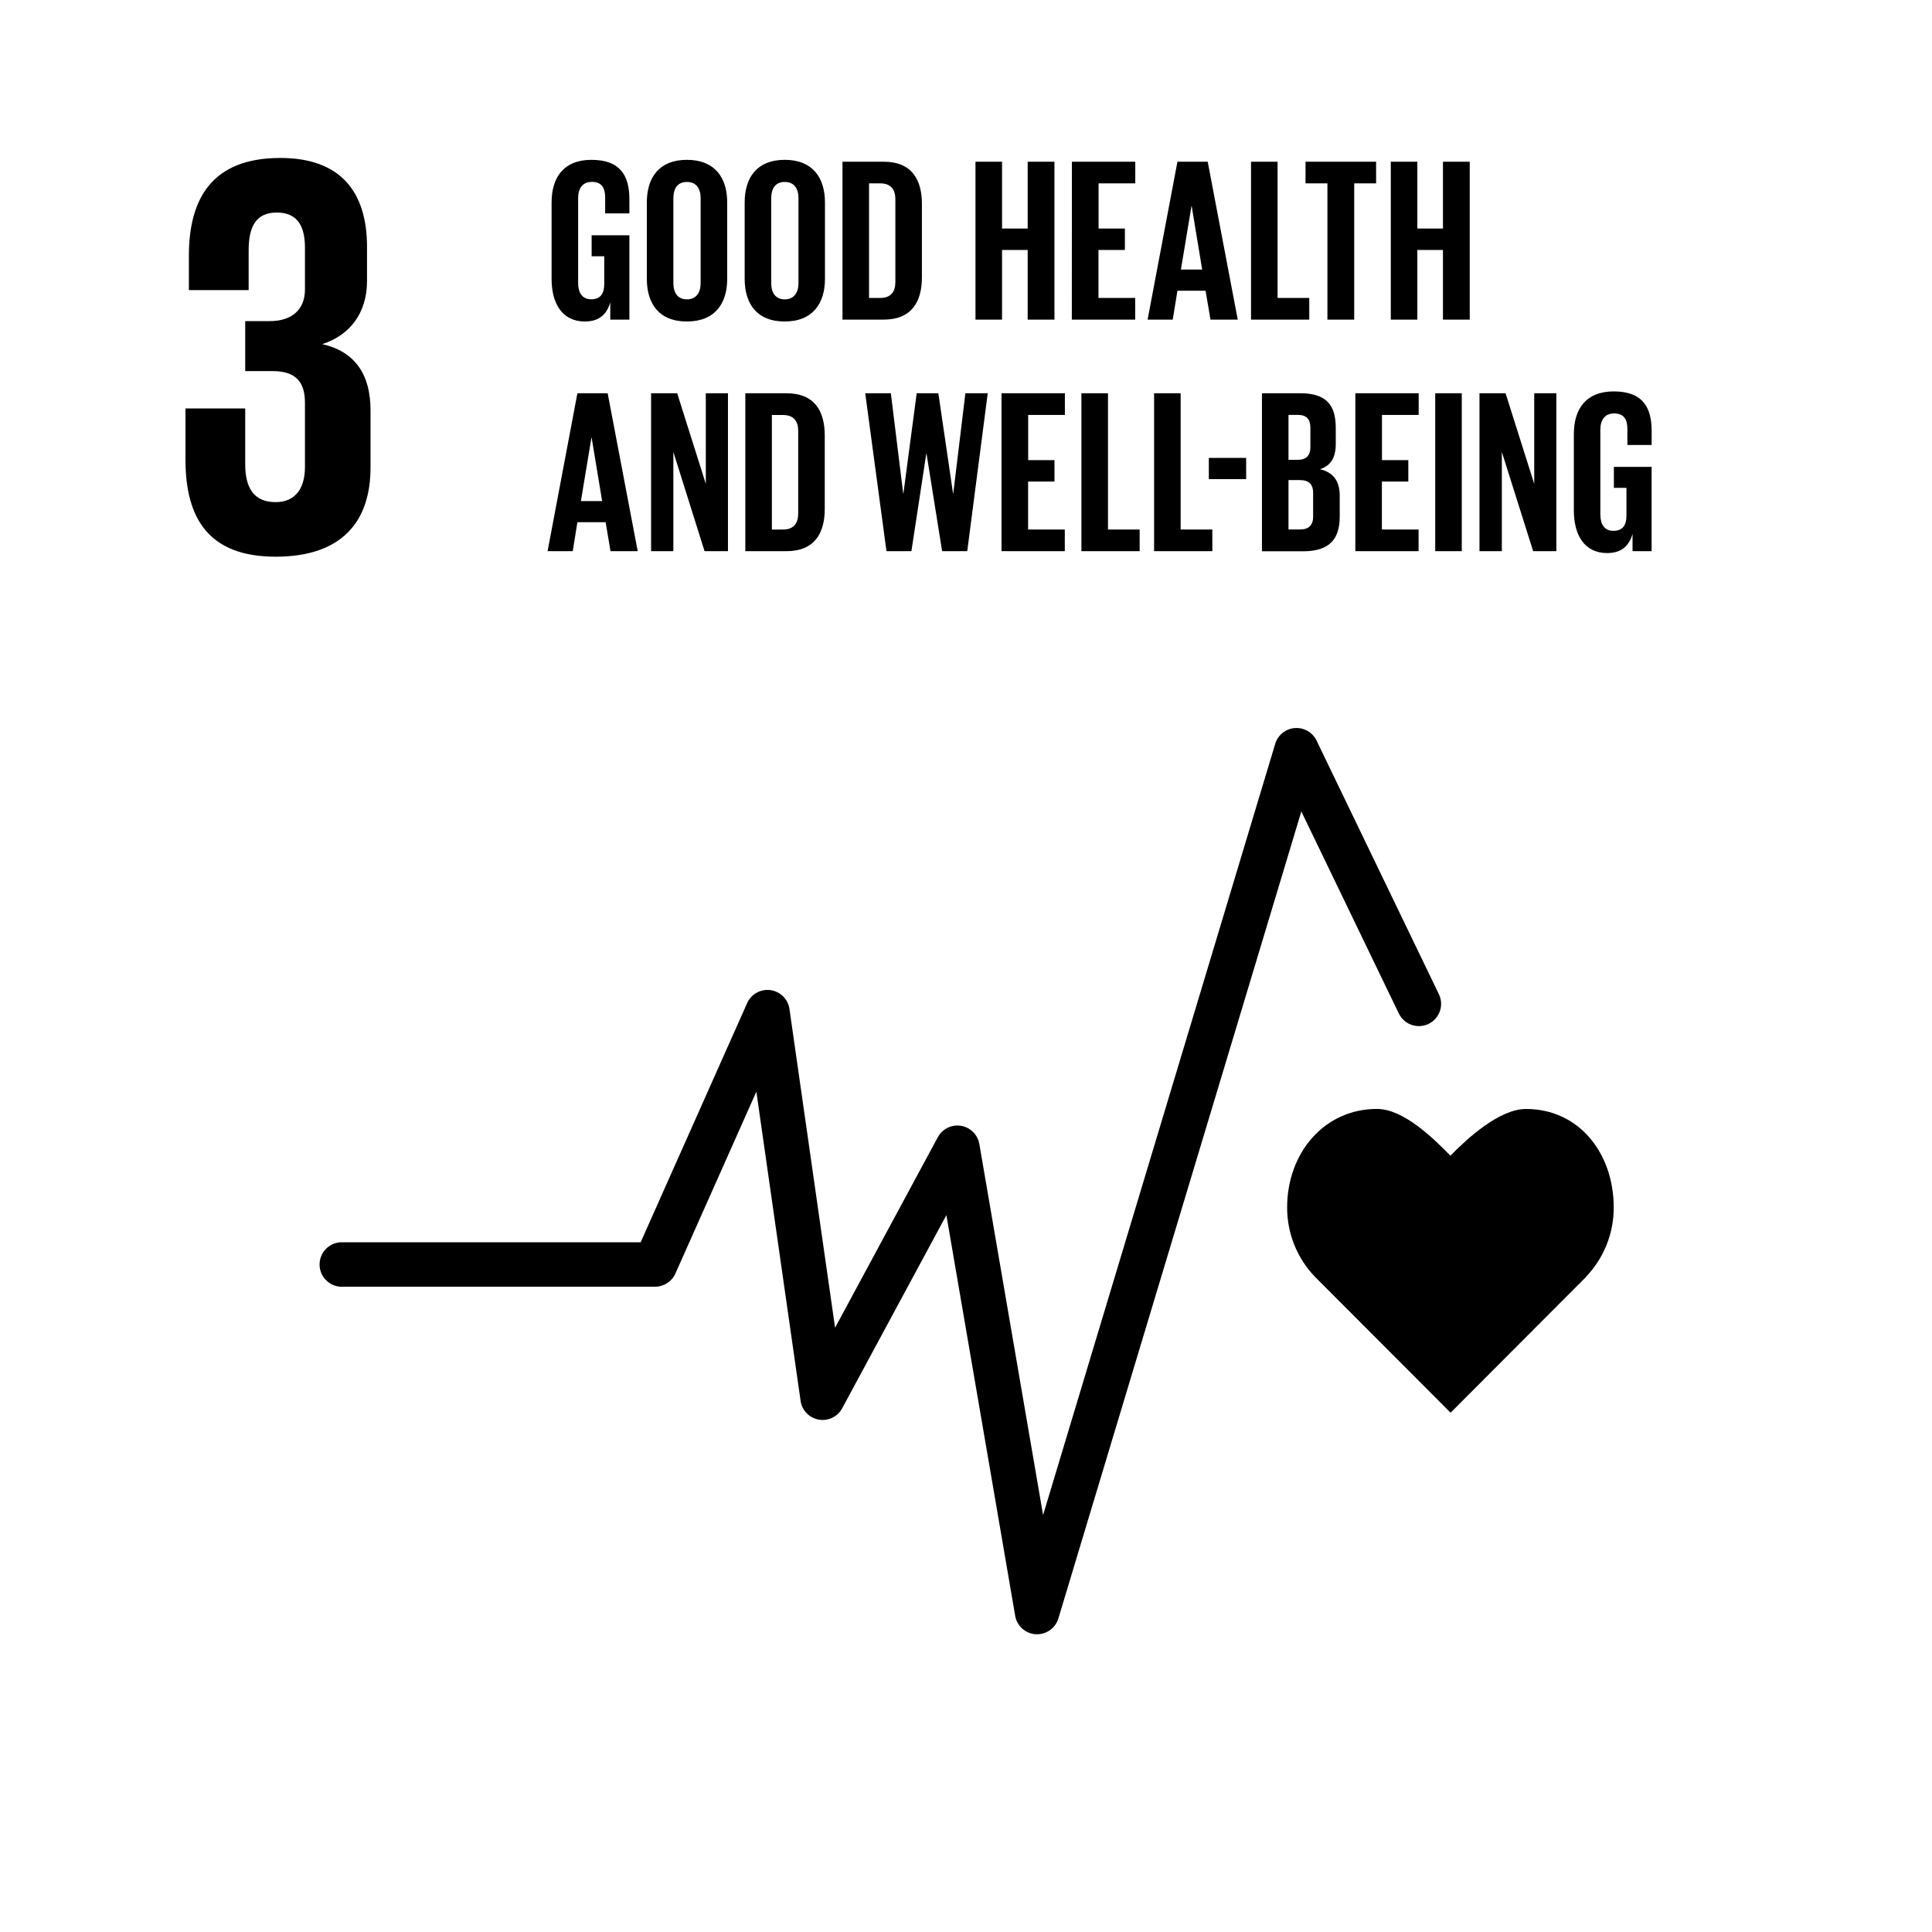
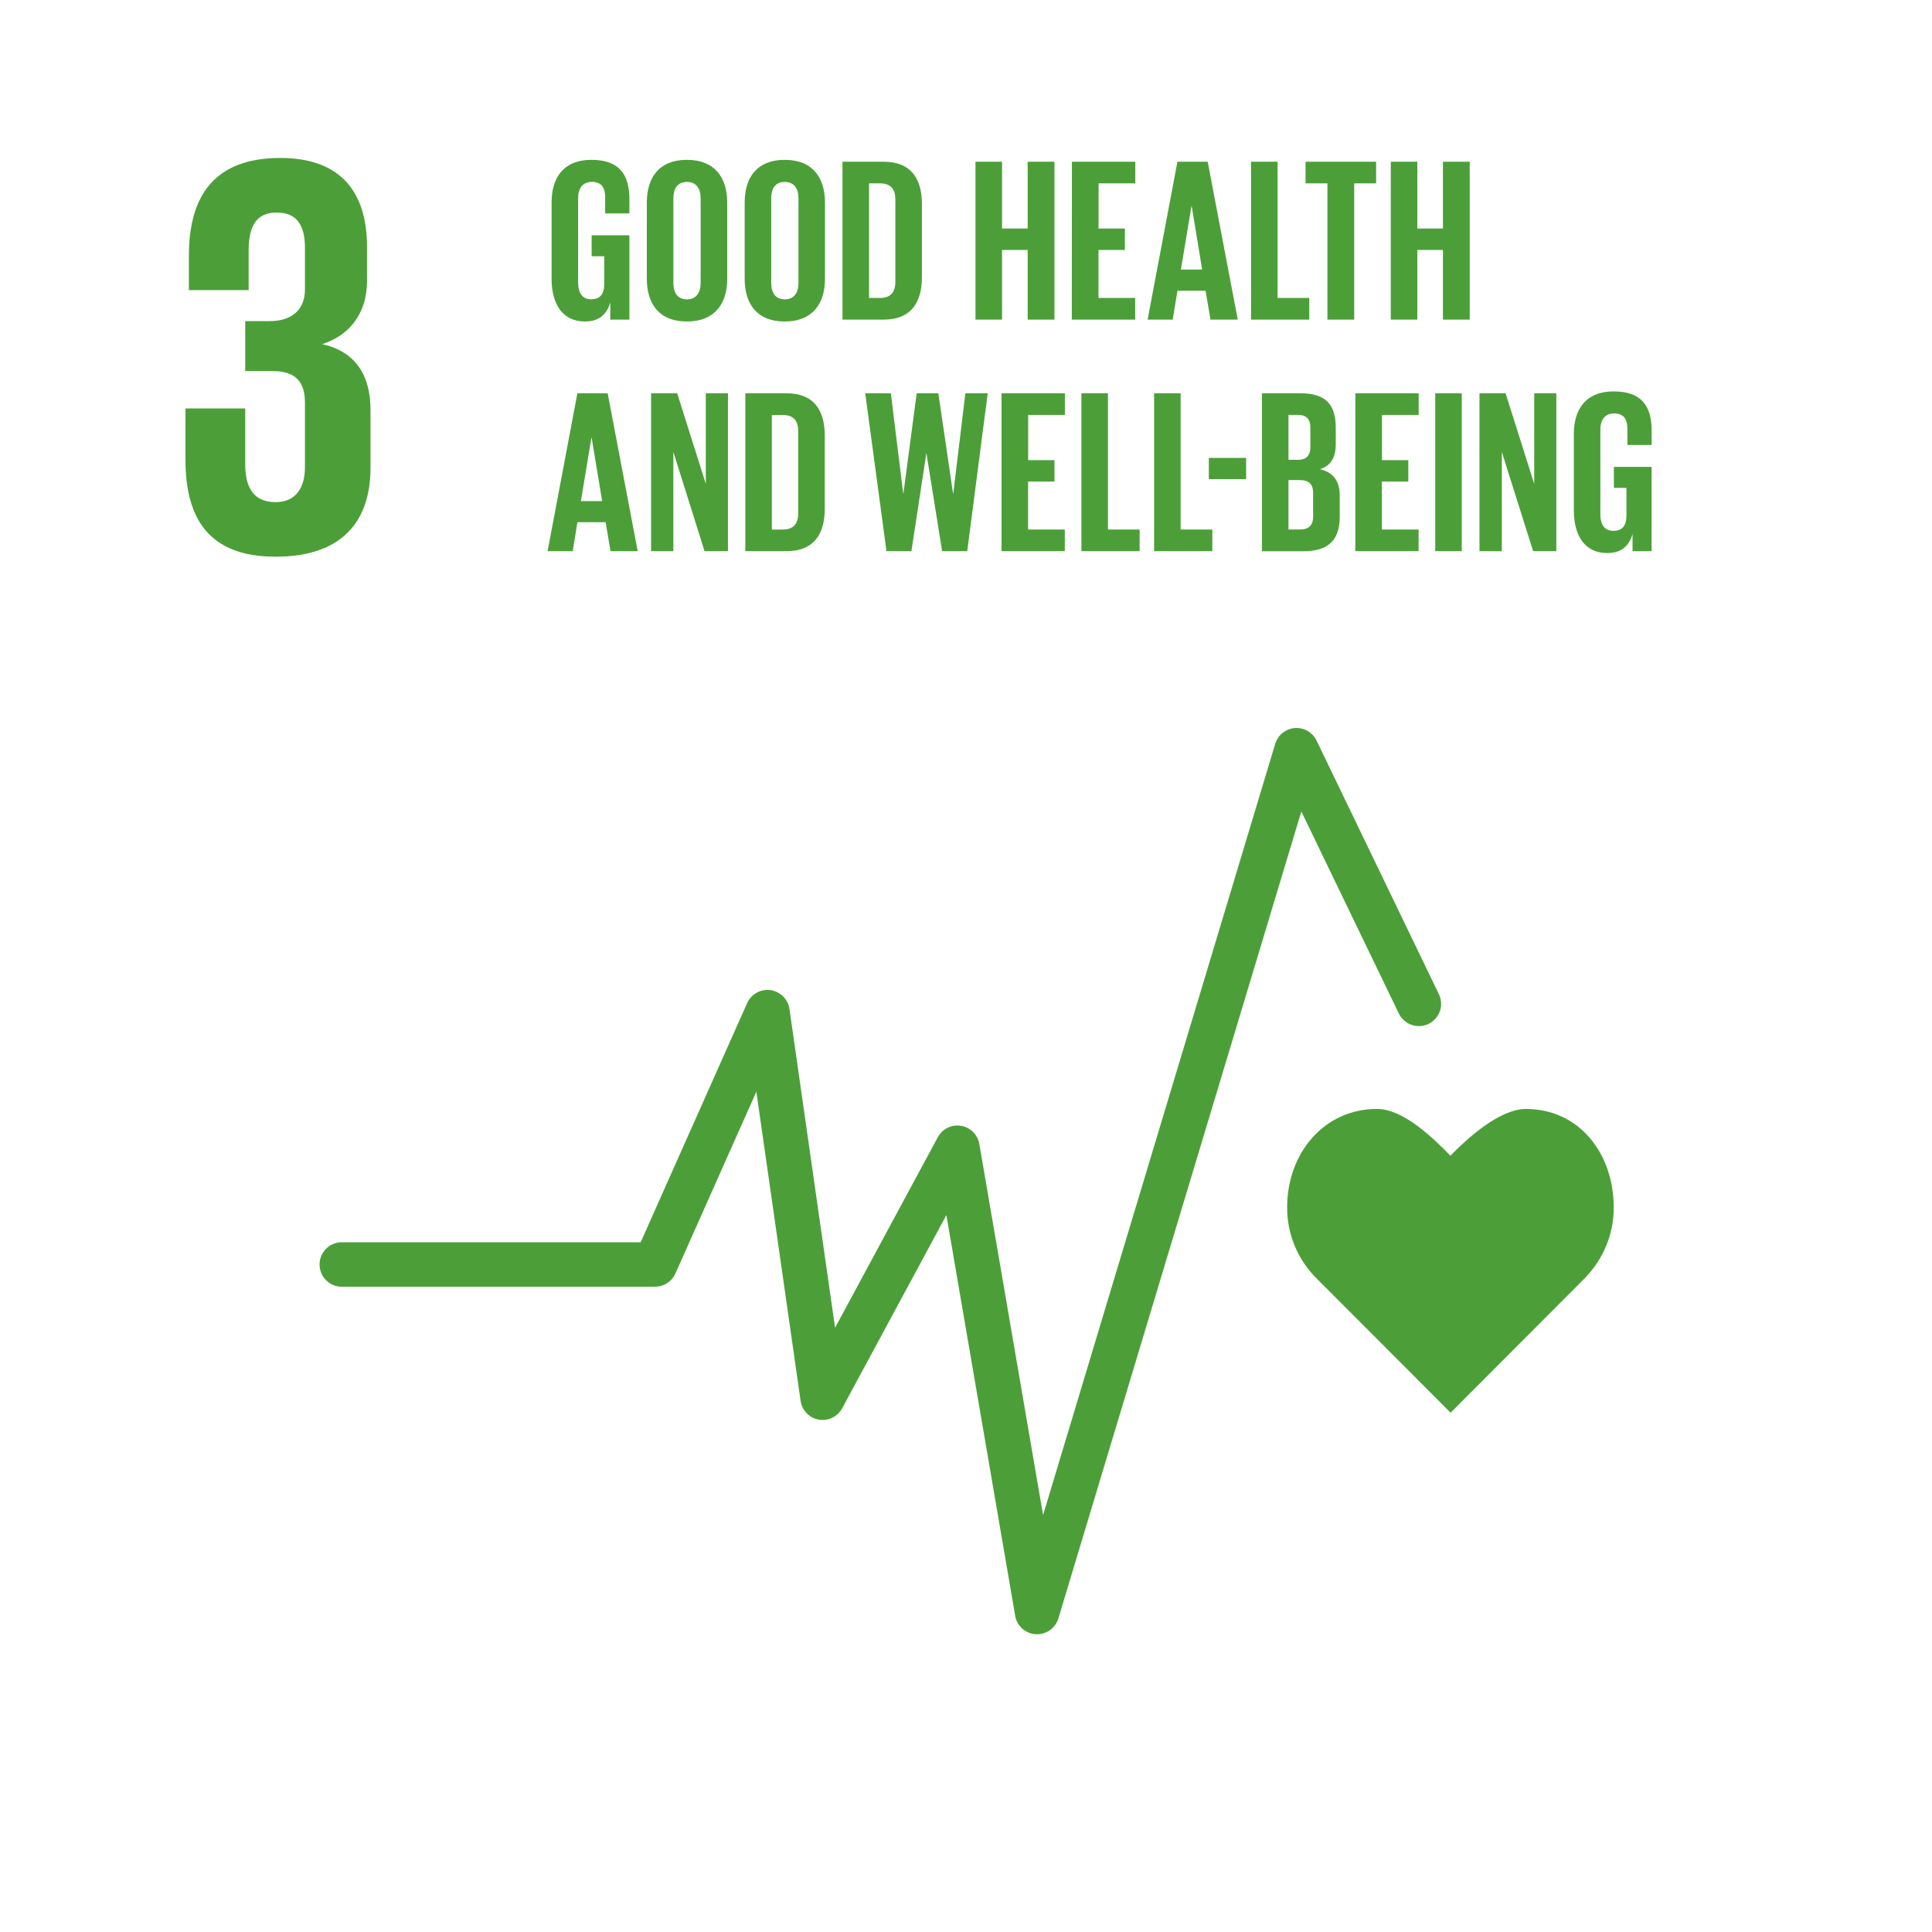
- <svg xmlns="http://www.w3.org/2000/svg" viewBox="0 0 1000 1000">
+ <svg xmlns="http://www.w3.org/2000/svg" viewBox="0 0 1000 1000" fill="#4c9f38">
  <path d="M142.7 288.14c34.21 0 49.08-18.15 49.08-46.1v-29.73c0-18.44-8-30.34-25-34.2 14-4.46 23.19-15.77 23.19-32.71v-17.55c0-28.55-13.68-46.09-44.9-46.09-35.1 0-47.3 20.8-47.3 50.55v17.84h30.93v-20.52c0-12.49 3.88-19.62 14.58-19.62s14.56 7.13 14.56 18.13v21.71c0 10.71-7.13 16.35-18.12 16.35h-12.8v25.89h14.28c11.89 0 16.64 5.64 16.64 16.35v33.31c0 10.7-4.75 18.15-15.16 18.15-11.59 0-15.76-7.75-15.76-19.64v-28.84H96v26.46c0 30.64 12.18 50.26 46.67 50.26M835.26 625c0-28.14-18-51-45.4-51-13.67 0-30.17 15-39.13 24.19-9-9.23-24.36-24.21-38-24.21-27.34 0-46.51 22.81-46.51 51a51.5 51.5 0 0 0 14.51 36l70.1 70.23 70-70.15-.06-.05A51.55 51.55 0 0 0 835.26 625" class="cls-2" data-name="&lt;Path&gt;" />
  <g data-name="&lt;Group&gt;">
    <path d="M536.81 845.88h-.72a11.48 11.48 0 0 1-10.63-9.54l-35.61-207.41-53.94 100a11.51 11.51 0 0 1-21.52-3.83l-22.9-160.05-41.89 94.1a11.54 11.54 0 0 1-10.52 6.85H176.25a11.52 11.52 0 0 1 0-23H331.6l55.11-123.77a11.51 11.51 0 0 1 21.91 3l23.61 165 53.19-98.63a11.52 11.52 0 0 1 21.48 3.52l33 192.07L660.05 385a11.52 11.52 0 0 1 21.4-1.68l63.23 131.09a11.51 11.51 0 1 1-20.73 10L673.57 420 547.82 837.68a11.5 11.5 0 0 1-11.01 8.2" class="cls-2" data-name="&lt;Path&gt;" />
  </g>
  <g data-name="&lt;Group&gt;">
    <path d="M306.23 121.79h19.54v43.65h-9.89v-8.93c-1.81 6.15-5.67 9.89-13.14 9.89-11.82 0-17.24-9.4-17.24-22.06v-39.55c0-12.78 6.15-22.06 20.61-22.06 15.19 0 19.66 8.44 19.66 20.5v7.23h-12.54v-8.32c0-5.06-1.93-8-6.87-8s-7.12 3.5-7.12 8.44v43.89c0 4.94 2.05 8.44 6.75 8.44 4.46 0 6.76-2.53 6.76-7.84v-14.43h-6.52ZM334.8 144.34v-39.55c0-12.78 6.27-22.06 20.74-22.06S376.4 92 376.4 104.79v39.55c0 12.66-6.27 22.06-20.86 22.06s-20.74-9.4-20.74-22.06m27.85 2.17v-43.89c0-4.94-2.17-8.44-7.11-8.44s-7 3.5-7 8.44v43.89c0 4.94 2.17 8.44 7 8.44s7.11-3.5 7.11-8.44M385.44 144.34v-39.55c0-12.78 6.27-22.06 20.74-22.06S427 92 427 104.79v39.55c0 12.66-6.27 22.06-20.85 22.06s-20.71-9.4-20.71-22.06m27.85 2.17v-43.89c0-4.94-2.17-8.44-7.11-8.44s-7 3.5-7 8.44v43.89c0 4.94 2.17 8.44 7 8.44s7.11-3.5 7.11-8.44M477.18 105.64v37.85c0 12.54-5.18 21.95-19.89 21.95h-21.22V83.7h21.22c14.71 0 19.89 9.3 19.89 21.94m-21.58 48.58c5.67 0 7.84-3.37 7.84-8.32v-42.79c0-4.83-2.17-8.2-7.84-8.2h-5.78v59.31ZM531.92 129.39h-13.26v36.05h-13.75V83.7h13.75v34.6h13.26V83.7h13.86v81.74h-13.86ZM554.82 83.7h32.8v11.21h-19v23.39h13.62v11.09h-13.67v24.83h19v11.22h-32.8ZM594 165.44l15.44-81.74h15.67l15.55 81.74h-14.11L624 150.49h-14.56L607 165.44Zm17.24-25.92h11l-5.42-32.8h-.12ZM647.53 83.7h13.74v70.52h16.4v11.22h-30.14ZM675.74 83.7h36.53v11.21h-11.33v70.53h-13.87V94.91h-11.33ZM746.87 129.39h-13.26v36.05h-13.74V83.7h13.74v34.6h13.26V83.7h13.86v81.74h-13.86Z" class="cls-2" data-name="&lt;Compound Path&gt;" />
  </g>
  <g data-name="&lt;Group&gt;">
    <path d="m283.43 285.29 15.43-81.74h15.67l15.55 81.74H316l-2.53-15h-14.61l-2.41 15Zm17.24-25.92h11l-5.43-32.79h-.12ZM348.53 233.93v51.36H337v-81.74h13.51l14.82 46.9v-46.9h11.46v81.74h-12.11ZM426.89 225.5v37.85c0 12.54-5.18 21.94-19.89 21.94h-21.22v-81.74H407c14.71 0 19.89 9.29 19.89 21.95m-21.58 48.58c5.67 0 7.84-3.37 7.84-8.32V223c0-4.82-2.17-8.19-7.84-8.19h-5.79v59.31ZM479.45 234.78l-7.71 50.51h-12.9l-11-81.74h13.26l6.39 51.84h.12l6.87-51.84h11.21l7.6 51.84h.12l6.27-51.84h11.57l-10.61 81.74h-13l-8.08-50.51ZM518.39 203.55h32.79v11.22h-19v23.38h13.62v11.1h-13.66v24.83h19v11.21h-32.75ZM559.74 203.55h13.75v70.53h16.39v11.21h-30.14ZM597.36 203.55h13.74v70.53h16.4v11.21h-30.14ZM625.69 237H645v11h-19.31ZM653.18 203.55h19.89c13.74 0 18.32 6.39 18.32 18v8.32c0 6.87-2.53 11.21-8.19 13 6.87 1.56 10.24 6.14 10.24 13.62v10.85c0 11.57-5.18 18-18.92 18h-21.34ZM666.92 238h4.82c4.46 0 6.51-2.29 6.51-6.63v-10c0-4.46-2-6.63-6.63-6.63h-4.7Zm0 10.49v25.56h6c4.58 0 6.75-2.29 6.75-6.63v-12.3c0-4.34-2.05-6.63-6.87-6.63ZM701.52 203.55h32.79v11.22h-19v23.38h13.63v11.1h-13.68v24.83h19v11.21h-32.74ZM742.87 203.55h13.74v81.74h-13.74ZM777.35 233.93v51.36h-11.57v-81.74h13.5l14.83 46.9v-46.9h11.45v81.74h-12ZM835.34 241.65h19.53v43.64H845v-8.92c-1.81 6.15-5.66 9.89-13.14 9.89-11.81 0-17.24-9.41-17.24-22.07v-39.54c0-12.78 6.15-22.06 20.62-22.06 15.19 0 19.65 8.44 19.65 20.49v7.24h-12.56V222c0-5.06-1.93-8-6.87-8s-7.12 3.5-7.12 8.44v43.89c0 4.94 2 8.43 6.76 8.43 4.46 0 6.75-2.53 6.75-7.83V252.5h-6.51Z" class="cls-2" data-name="&lt;Compound Path&gt;" />
  </g>
</svg>
